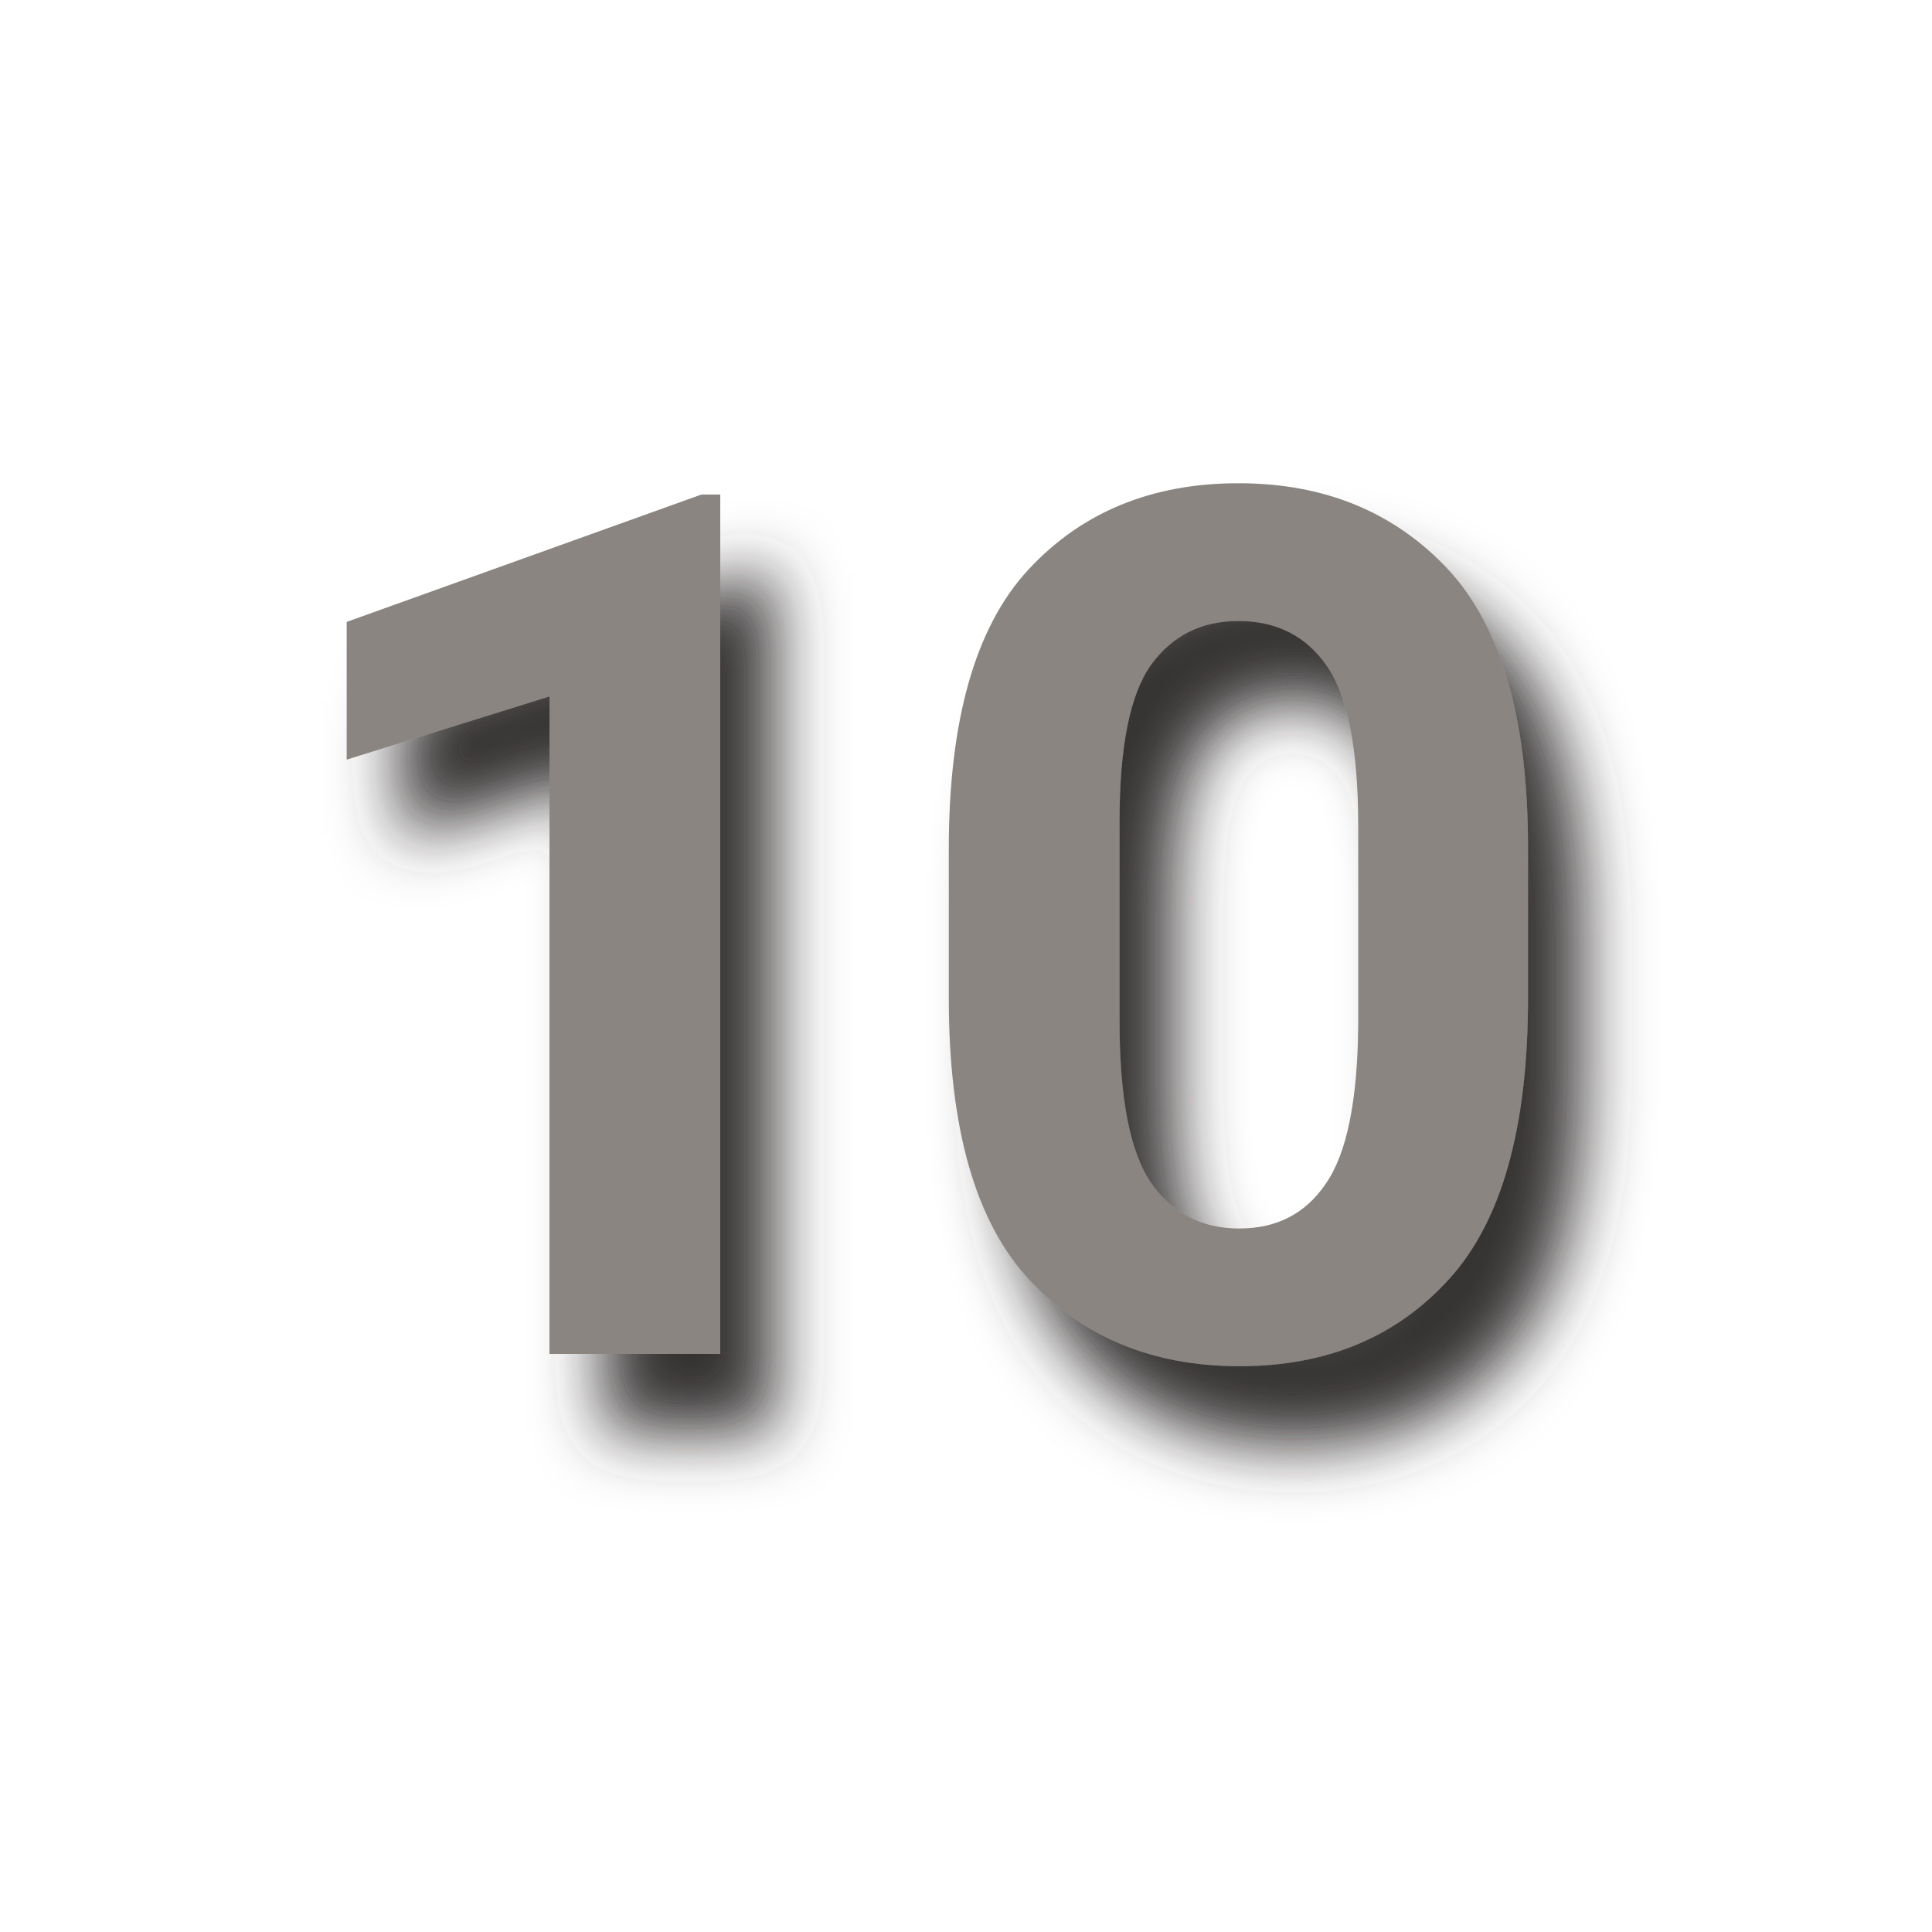
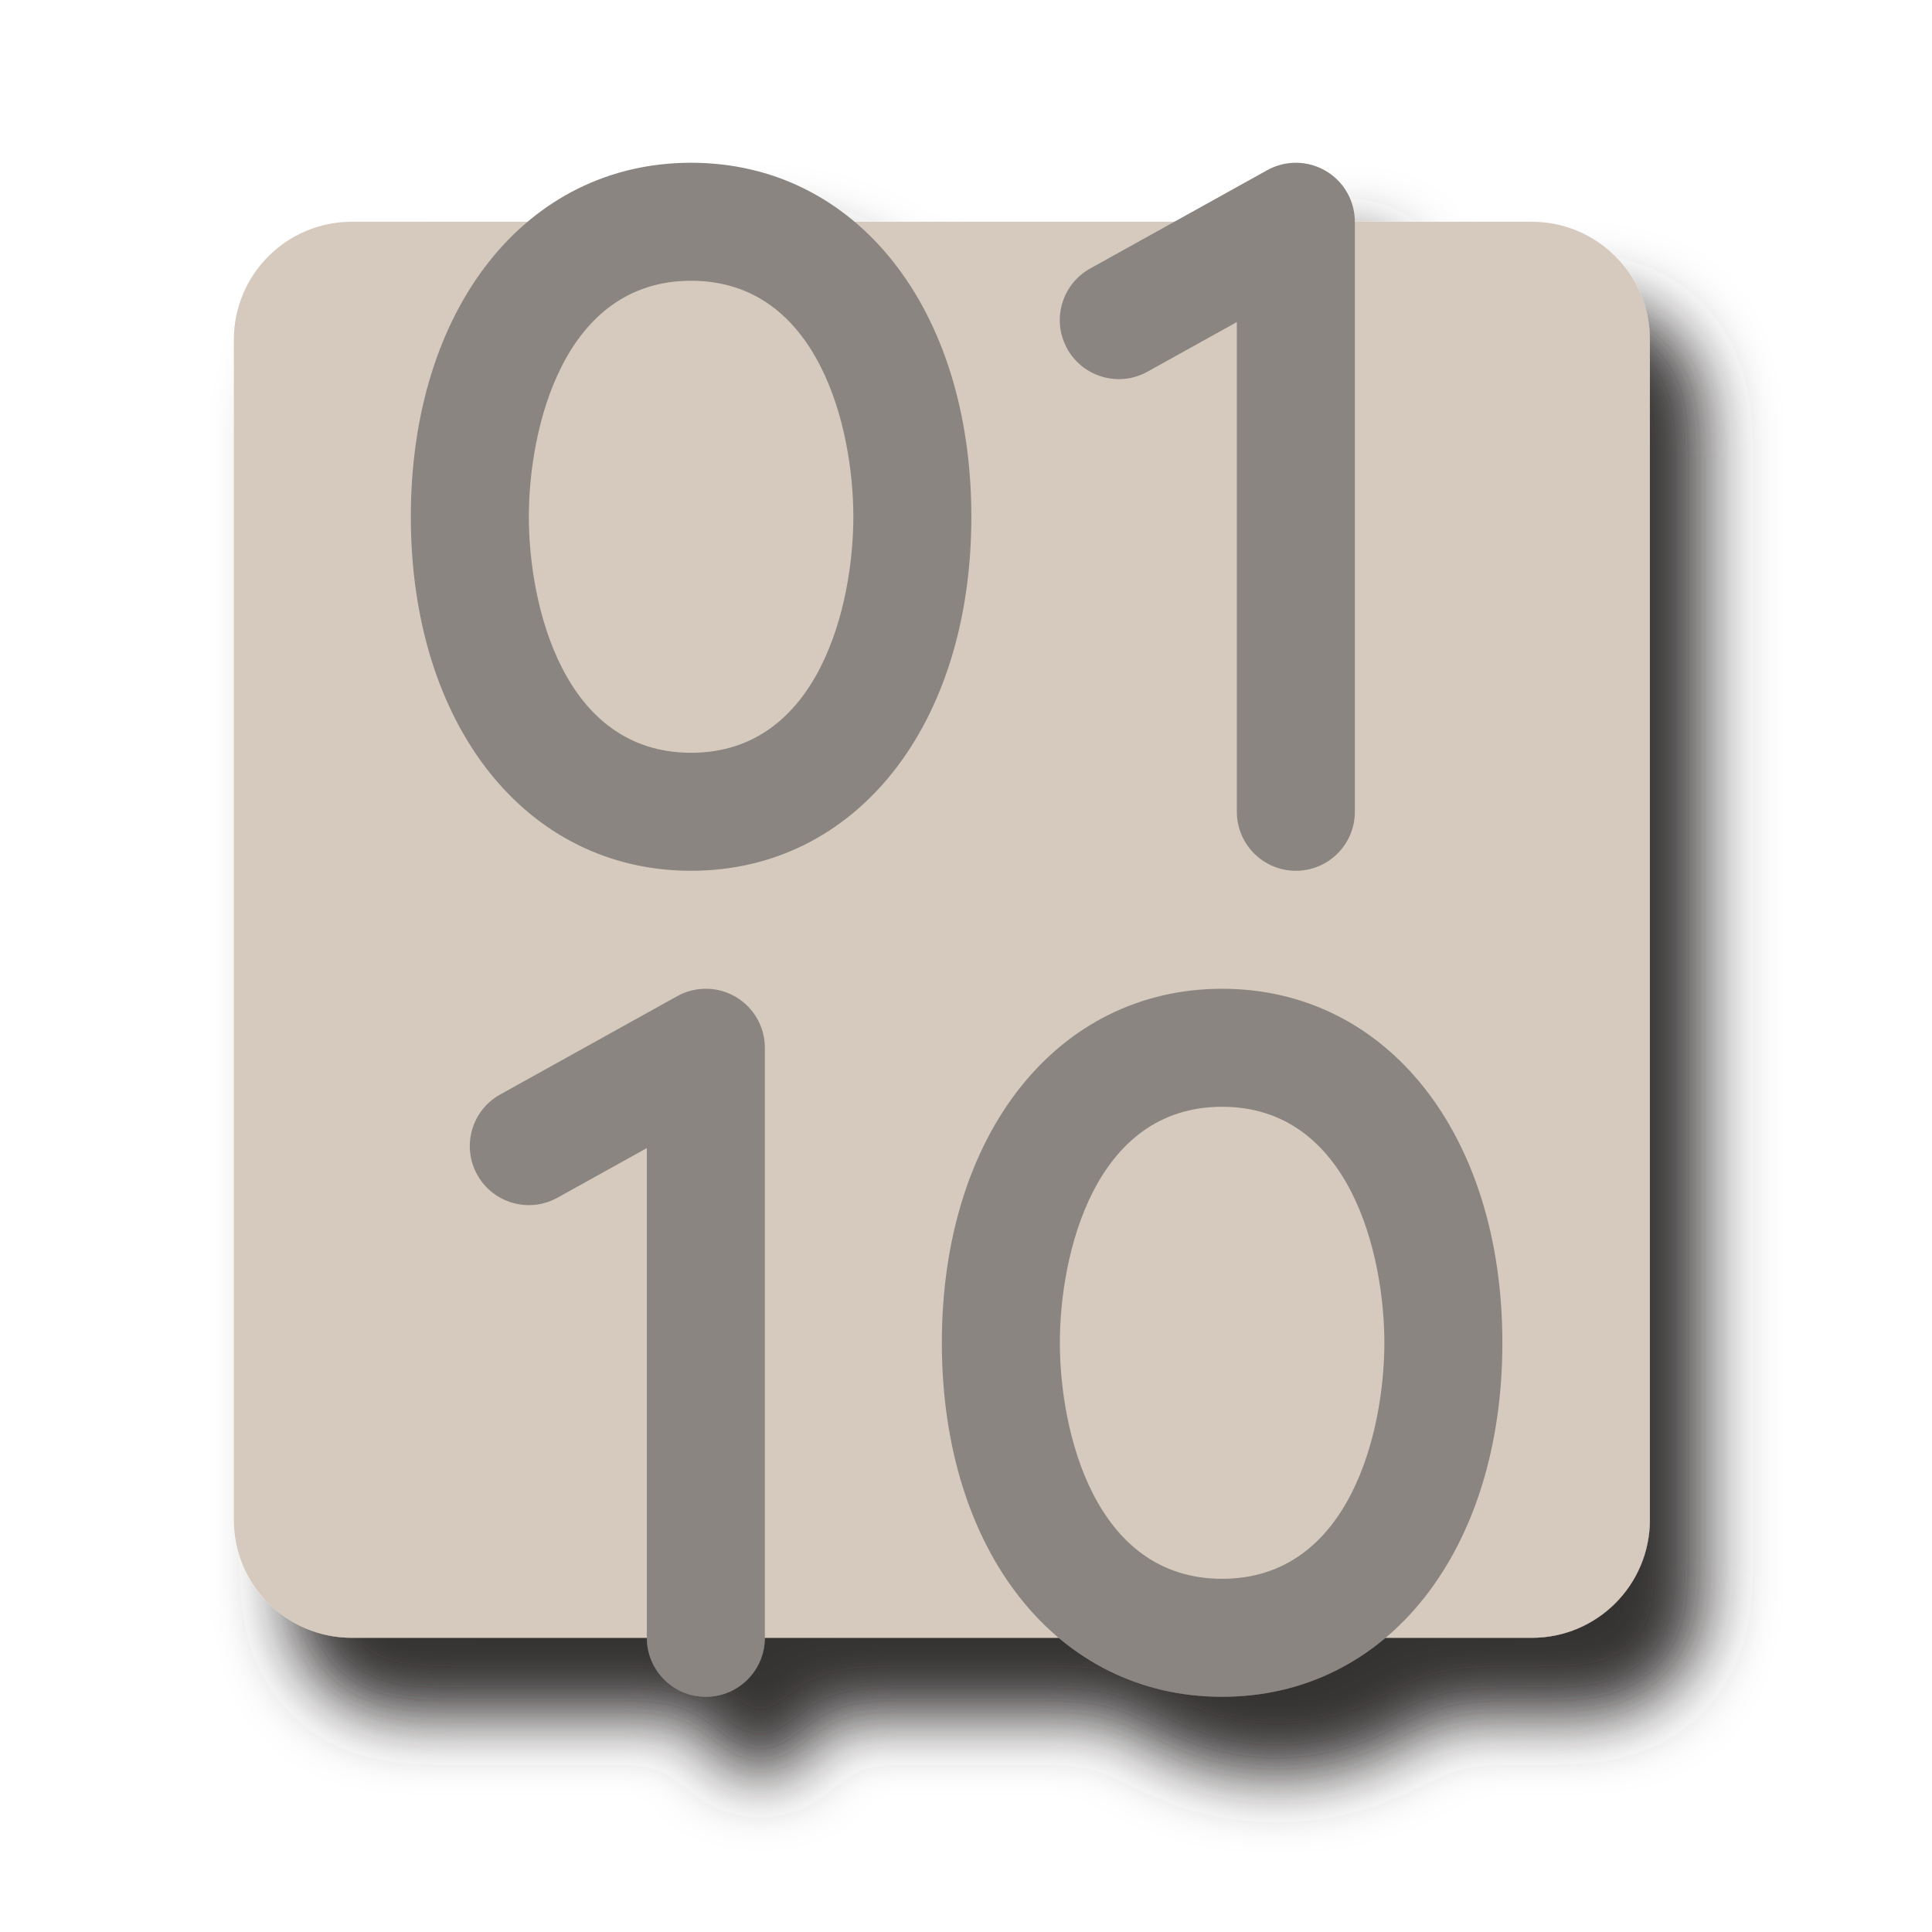
<svg xmlns="http://www.w3.org/2000/svg" viewBox="0 0 32 32">
  <defs>
    <filter id="sh" x="-25%" y="-25%" width="160%" height="160%" color-interpolation-filters="sRGB">
      <feDropShadow dx="0.9" dy="1.3" stdDeviation="0.55" flood-color="#353330" flood-opacity="1" />
    </filter>
  </defs>
  <g filter="url(#sh)">
-     <text x="15.175" y="22.425" text-anchor="middle" font-family="&quot;Segoe UI Semibold&quot;,&quot;Segoe UI&quot;,system-ui,-apple-system,Roboto,&quot;Helvetica Neue&quot;,Arial,sans-serif" font-weight="700" font-size="20" letter-spacing="-0.8" fill="#8A8580">10</text>
+     <g transform="translate(15.6 15.4) scale(1.303)">
+       <g transform="translate(-12 -12) scale(0.09375)">
+         <path d="M224 48v160a16 16 0 0 1-16 16H48a16 16 0 0 1-16-16V48a16 16 0 0 1 16-16h160a16 16 0 0 1 16 16" fill="#D6CABE" />
+         <path d="M94 24c-22.37 0-38 19.74-38 48s15.63 48 38 48s38-19.74 38-48s-15.63-48-38-48m0 80c-17.37 0-22-20.11-22-32s4.63-32 22-32s22 20.11 22 32s-4.63 32-22 32m72 32c-22.37 0-38 19.74-38 48s15.63 48 38 48s38-19.74 38-48s-15.63-48-38-48m0 80c-17.37 0-22-20.11-22-32s4.63-32 22-32s22 20.11 22 32s-4.63 32-22 32M145 49.22a8 8 0 0 1 3.11-10.88l24-13.33A8 8 0 0 1 184 32v80a8 8 0 0 1-16 0V45.6l-12.12 6.73A8 8 0 0 1 145 49.22M104 144v80a8 8 0 0 1-16 0v-66.4l-12.12 6.73a8 8 0 0 1-7.76-14l24-13.33a8 8 0 0 1 11.88 7" fill="#8A8580" />
+       </g>
+     </g>
  </g>
</svg>
